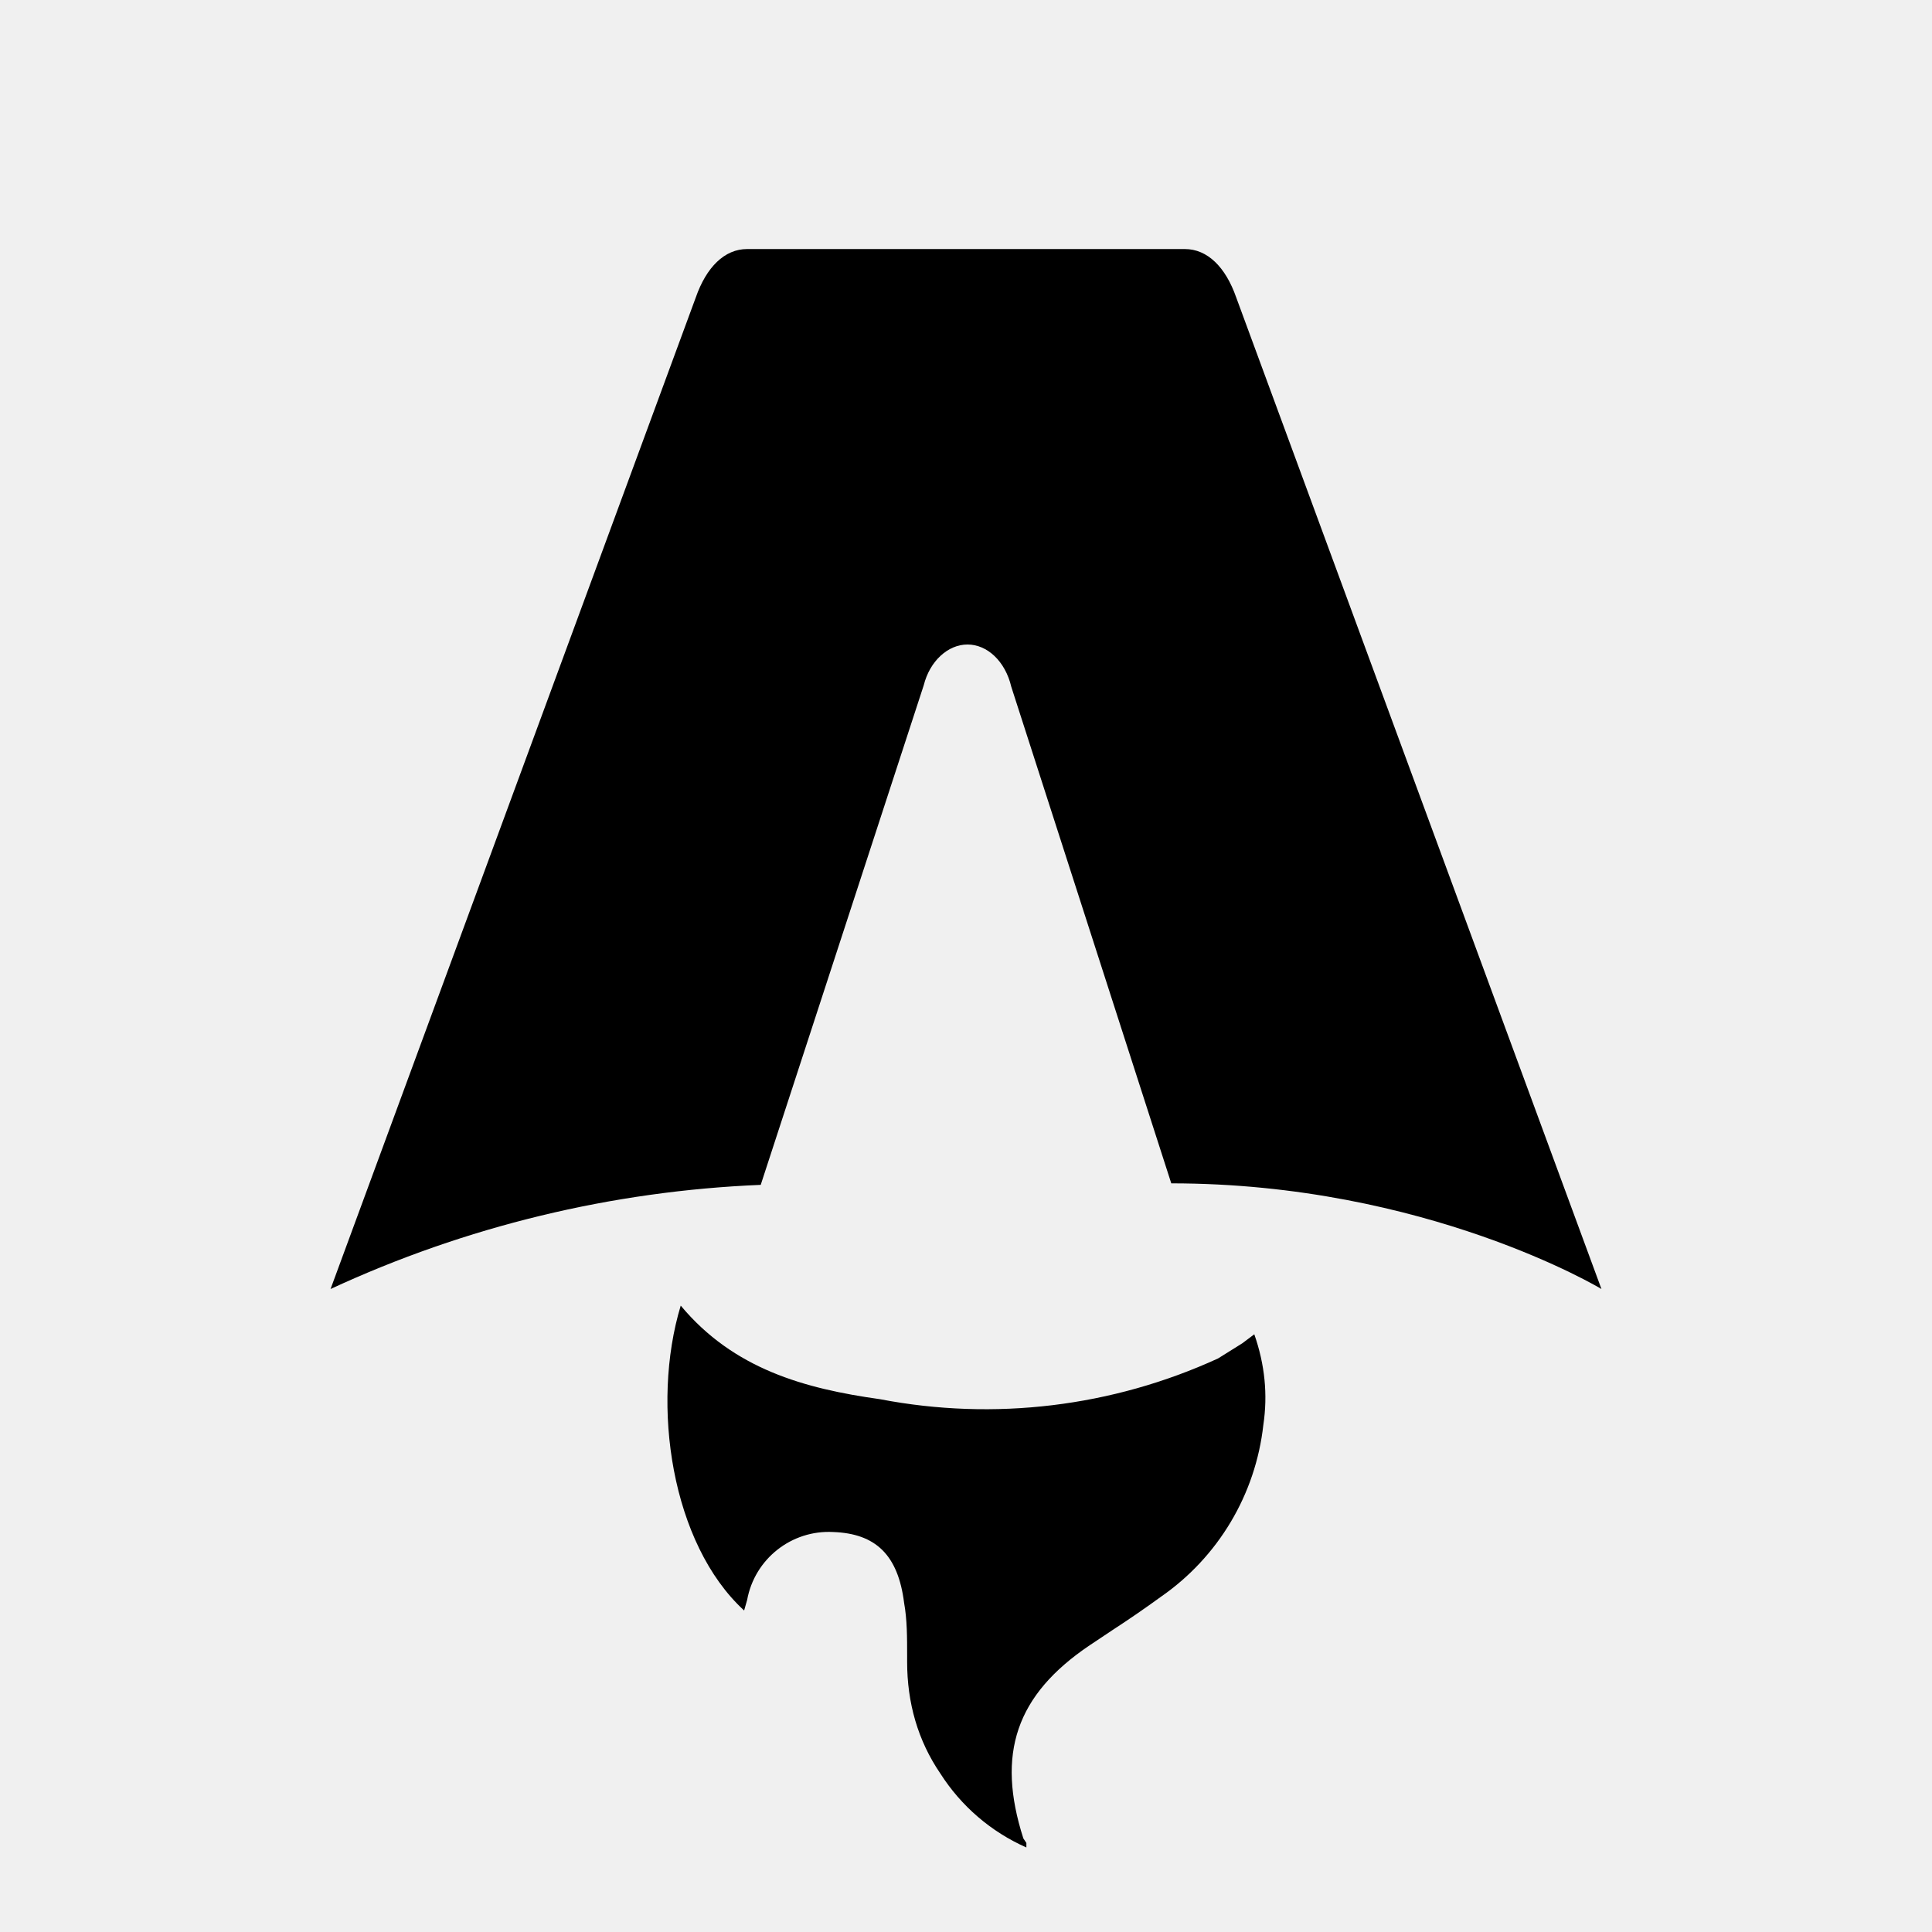
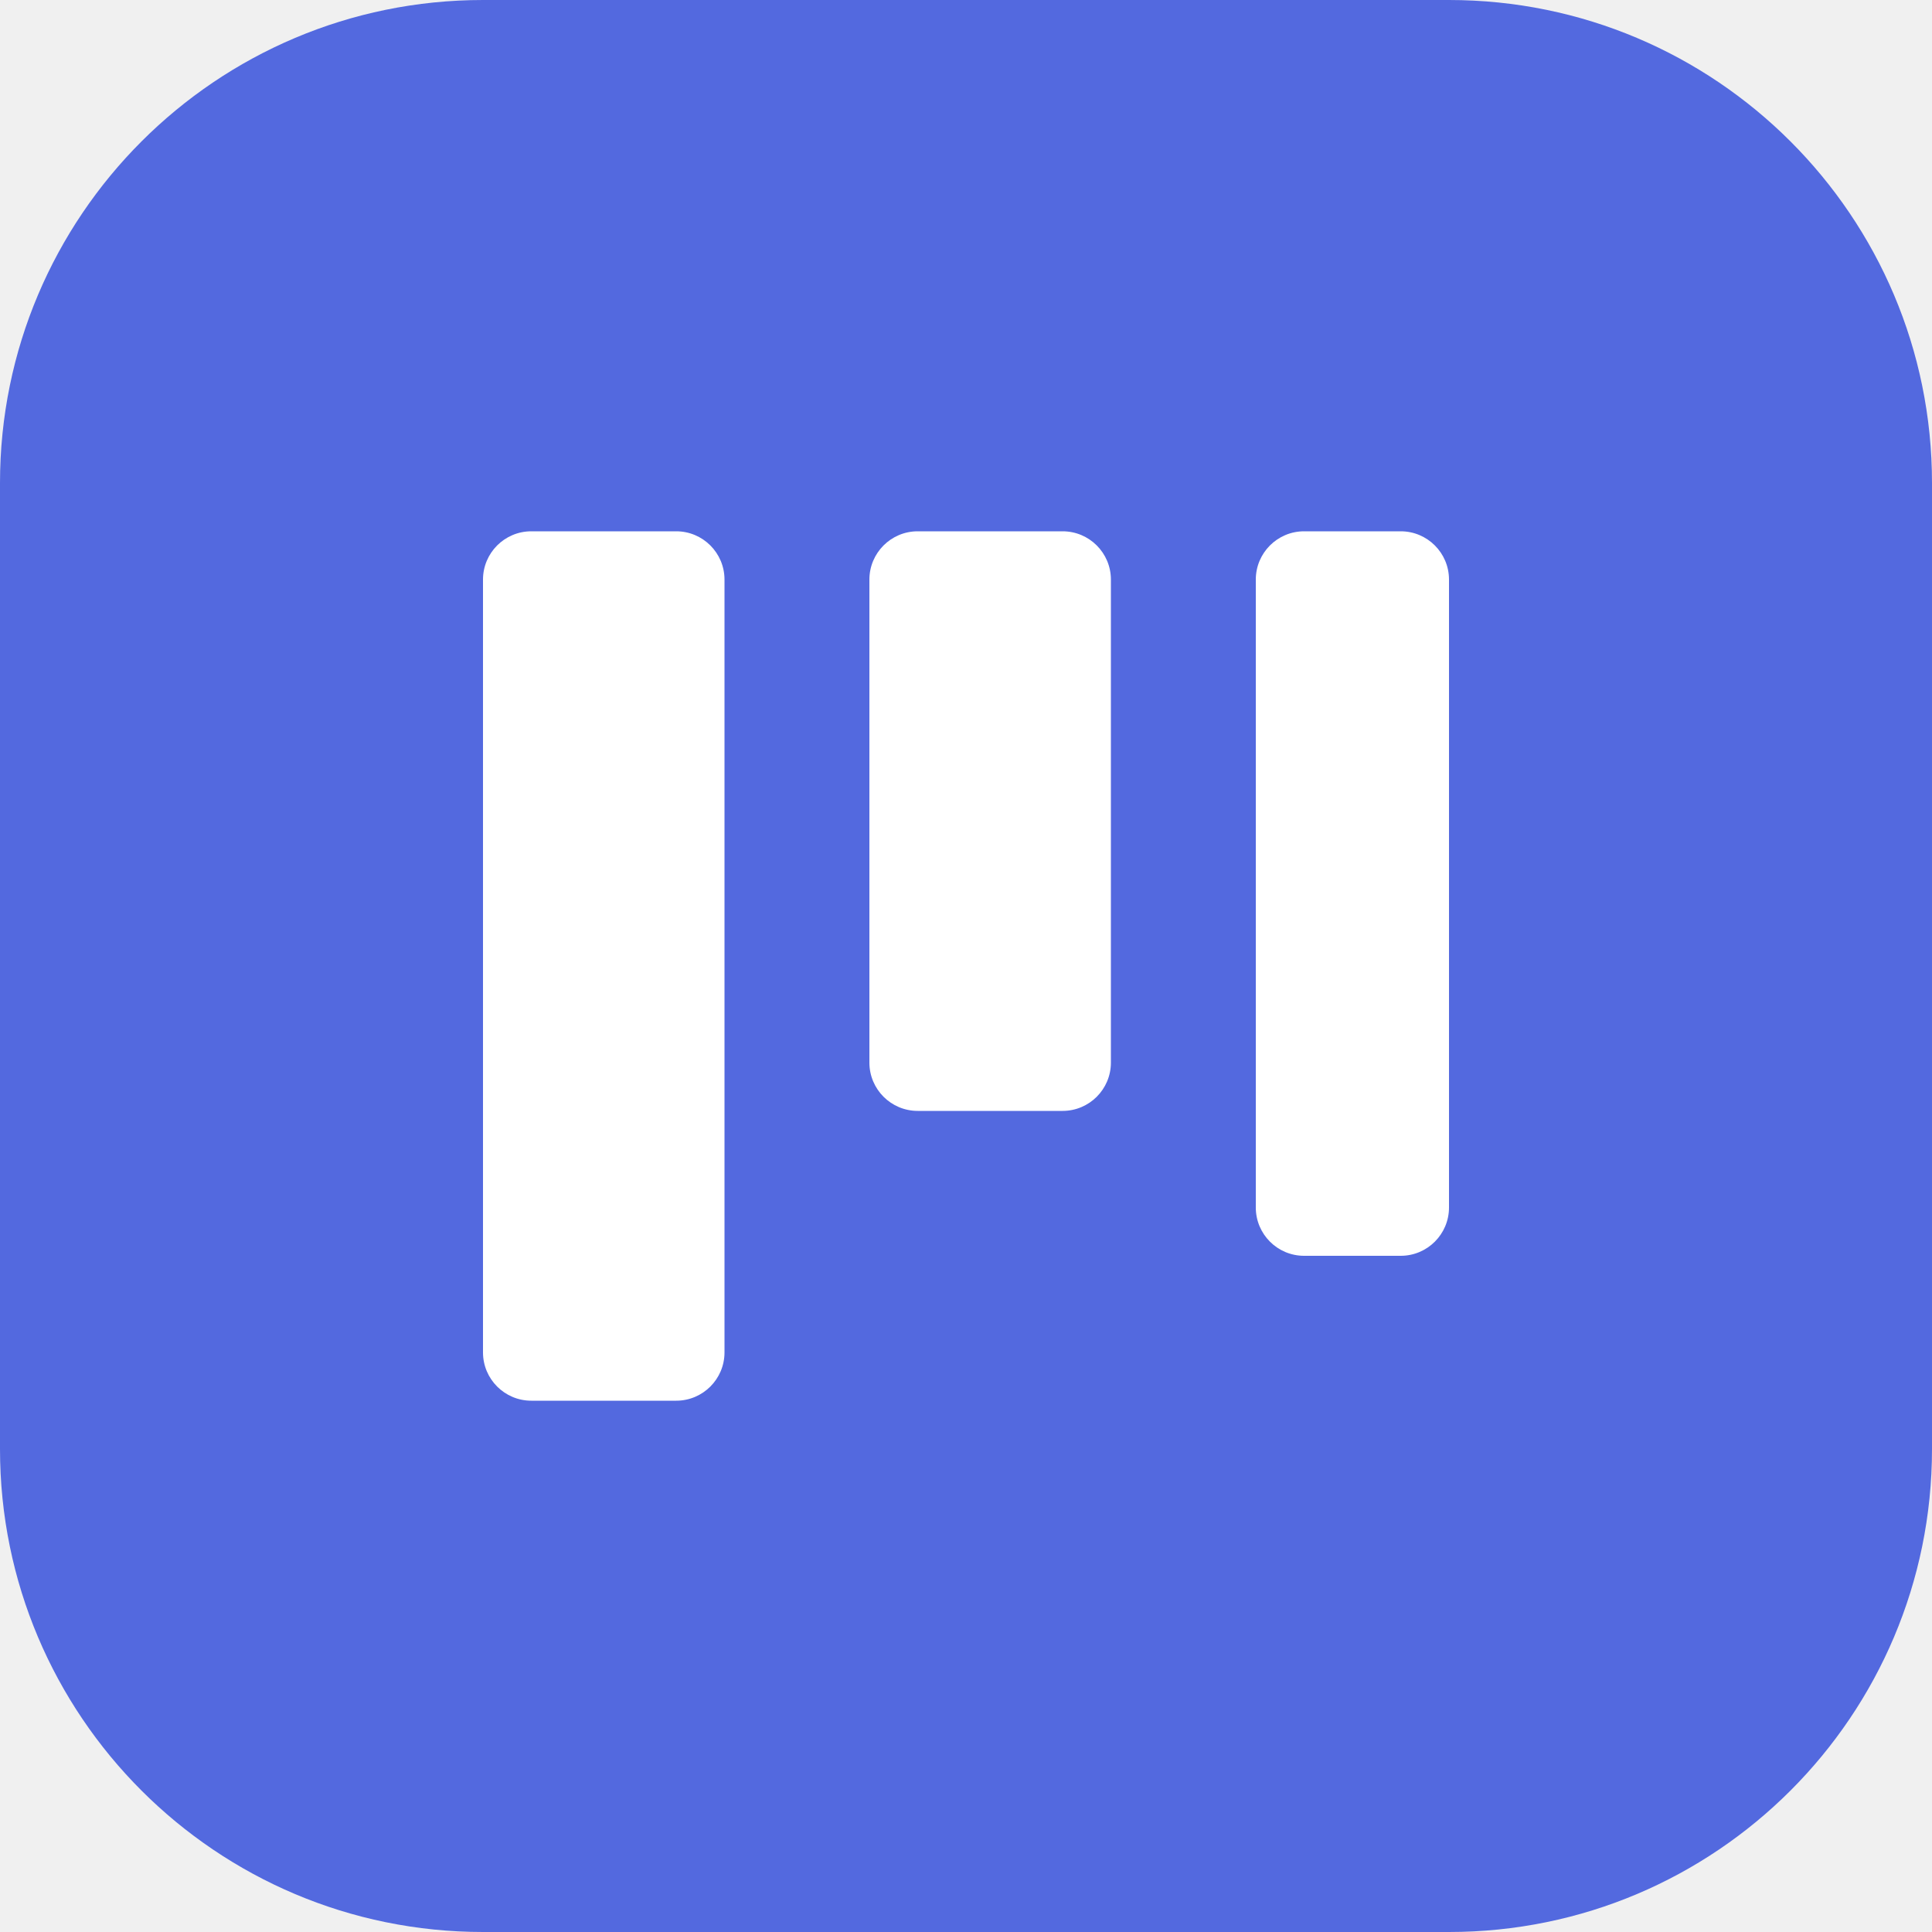
- <svg xmlns="http://www.w3.org/2000/svg" fill="none" viewBox="0 0 128 128">
-   <path d="M50.4 78.5a75.1 75.1 0 0 0-28.5 6.9l24.2-65.7c.7-2 1.9-3.2 3.4-3.2h29c1.5 0 2.7 1.2 3.4 3.2l24.2 65.7s-11.6-7-28.5-7L67 45.5c-.4-1.7-1.6-2.8-2.9-2.8-1.3 0-2.5 1.1-2.9 2.7L50.4 78.5Zm-1.1 28.2Zm-4.2-20.2c-2 6.6-.6 15.8 4.2 20.2a17.5 17.5 0 0 1 .2-.7 5.5 5.5 0 0 1 5.7-4.5c2.8.1 4.3 1.5 4.7 4.7.2 1.1.2 2.3.2 3.5v.4c0 2.7.7 5.2 2.2 7.4a13 13 0 0 0 5.7 4.9v-.3l-.2-.3c-1.8-5.6-.5-9.5 4.4-12.8l1.5-1a73 73 0 0 0 3.2-2.2 16 16 0 0 0 6.8-11.4c.3-2 .1-4-.6-6l-.8.6-1.6 1a37 37 0 0 1-22.4 2.7c-5-.7-9.7-2-13.2-6.2Z" />
-   <style>
-         path { fill: #000; }
-         @media (prefers-color-scheme: dark) {
-             path { fill: #FFF; }
-         }
-     </style>
+ <svg xmlns="http://www.w3.org/2000/svg" viewBox="0 0 40 40">
+   <rect width="40" height="40" rx="10" fill="#5369df" />
+   <g fill="#fff">
+     <rect x="10" y="11" width="5" height="18" rx="1" />
+     <rect x="18" y="11" width="5" height="12" rx="1" />
+     <rect x="26" y="11" width="4" height="15" rx="1" />
+   </g>
</svg>
